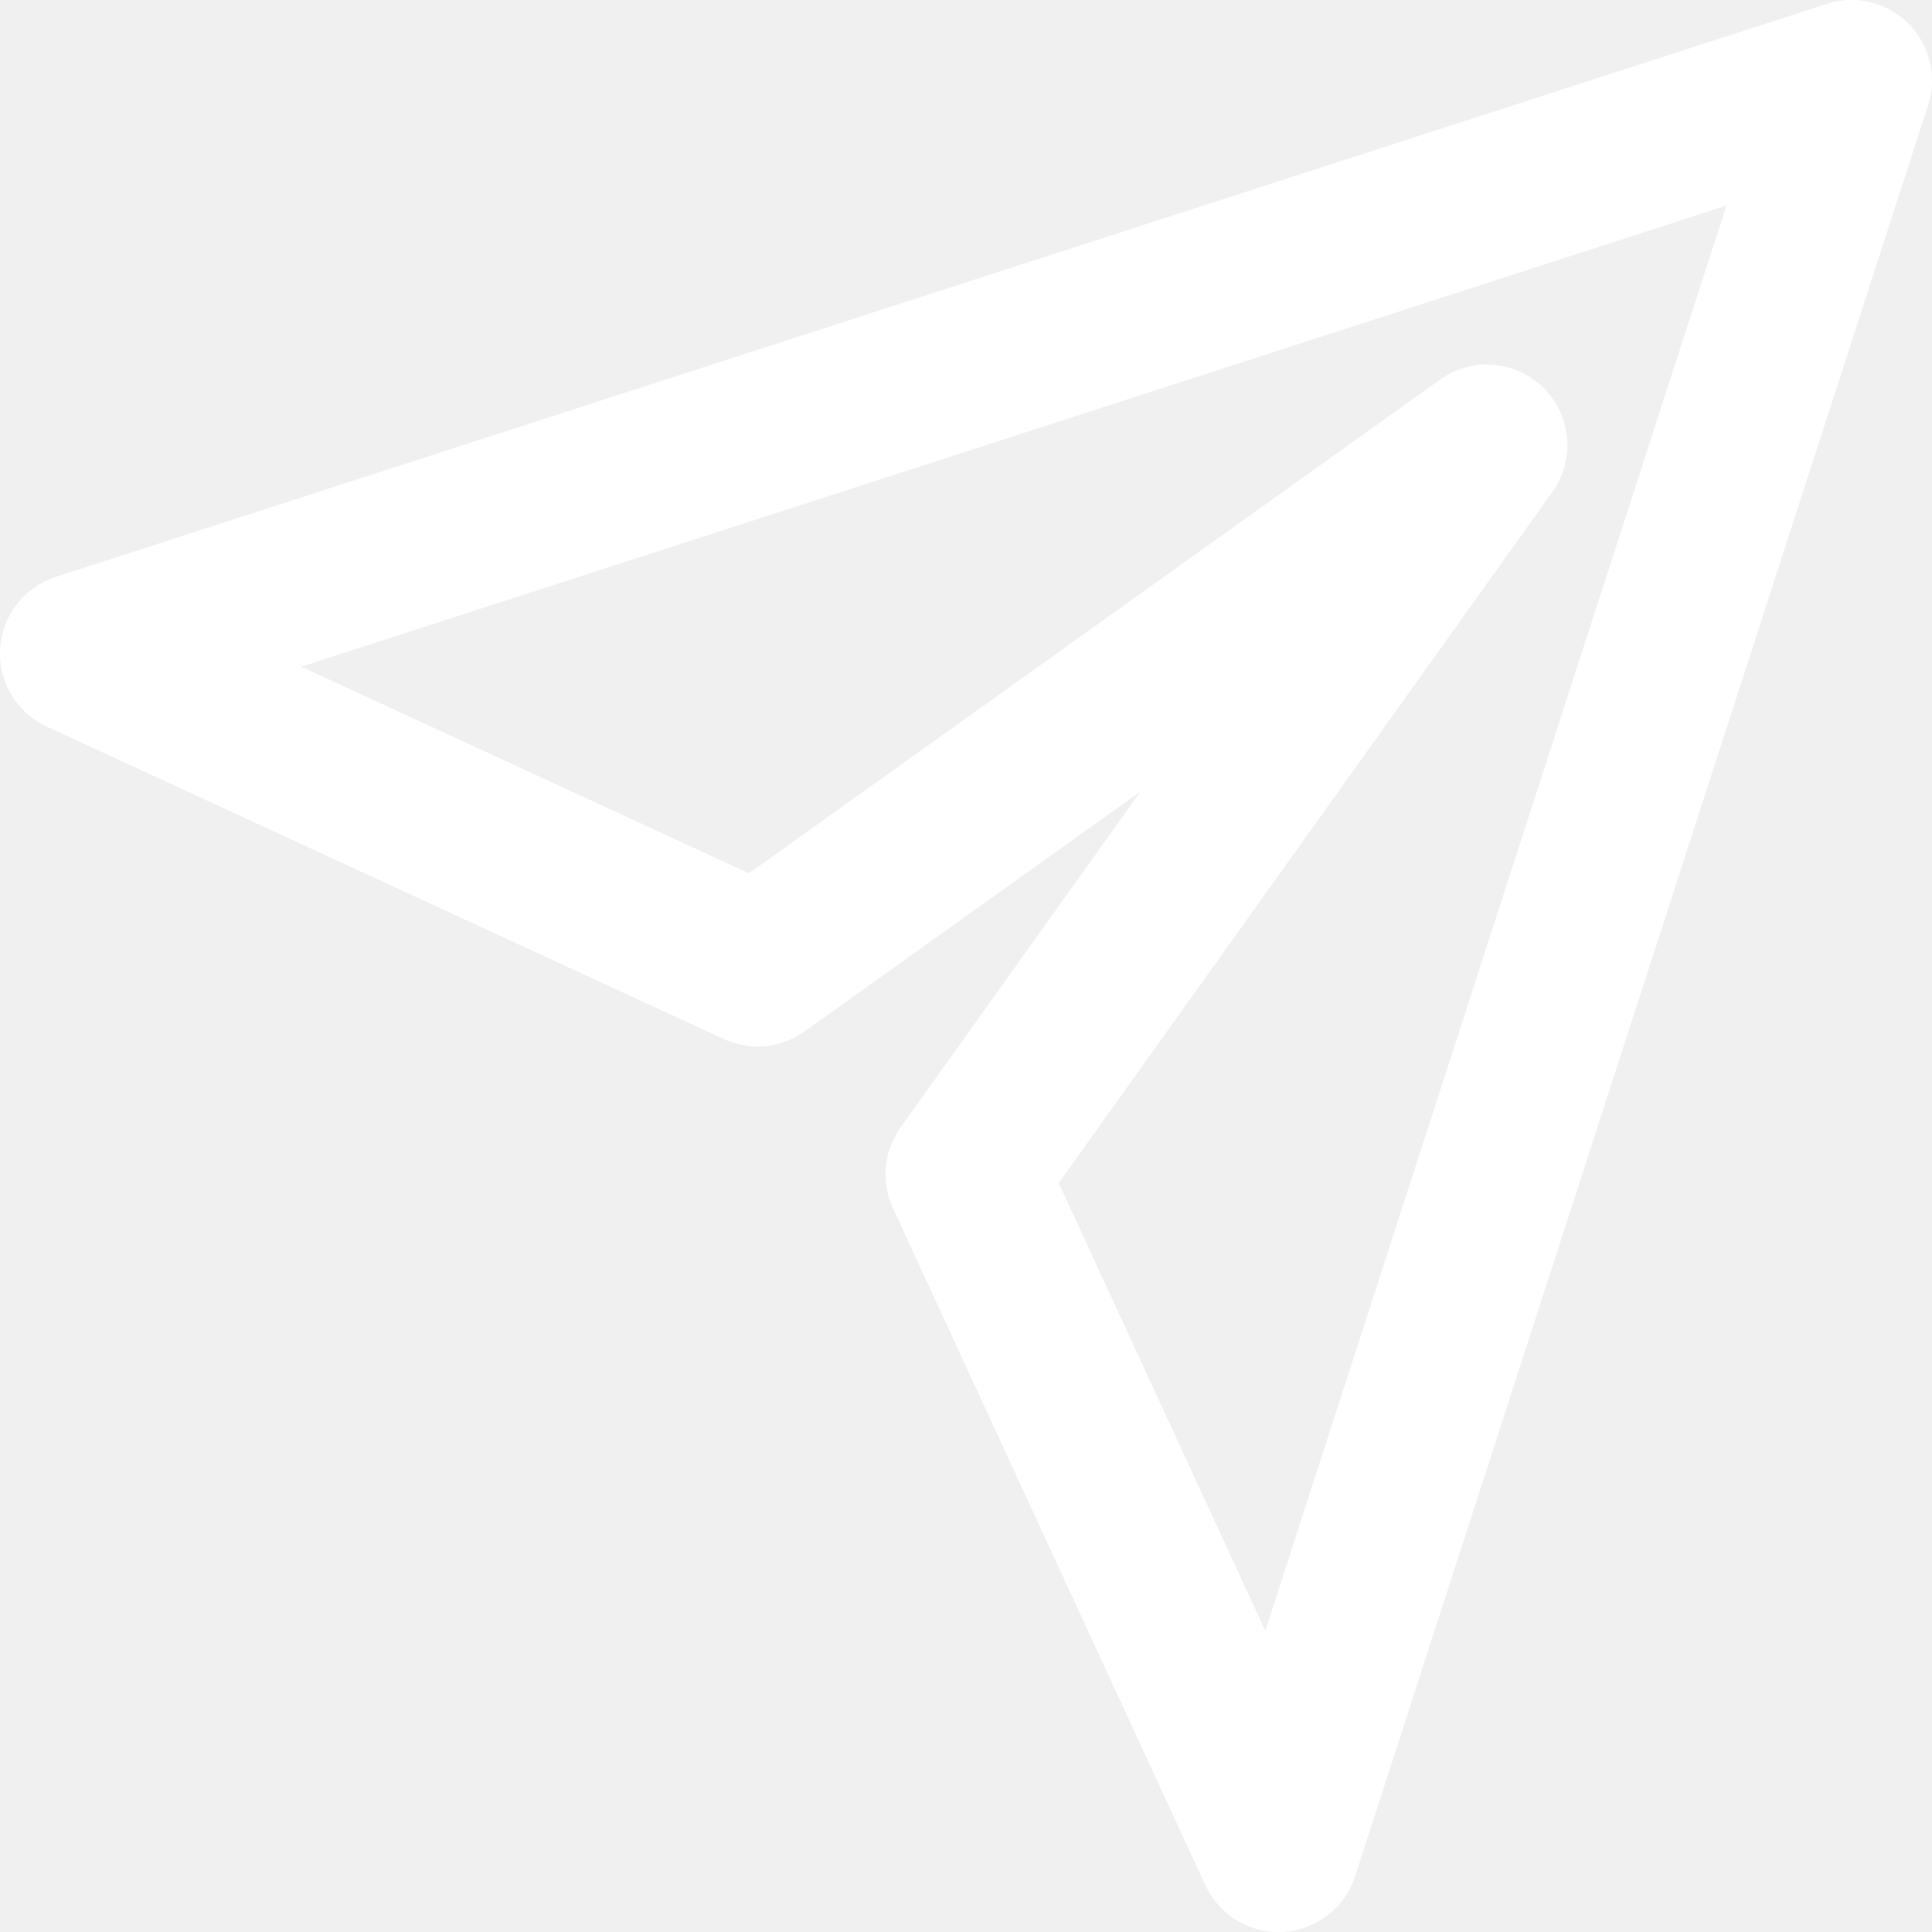
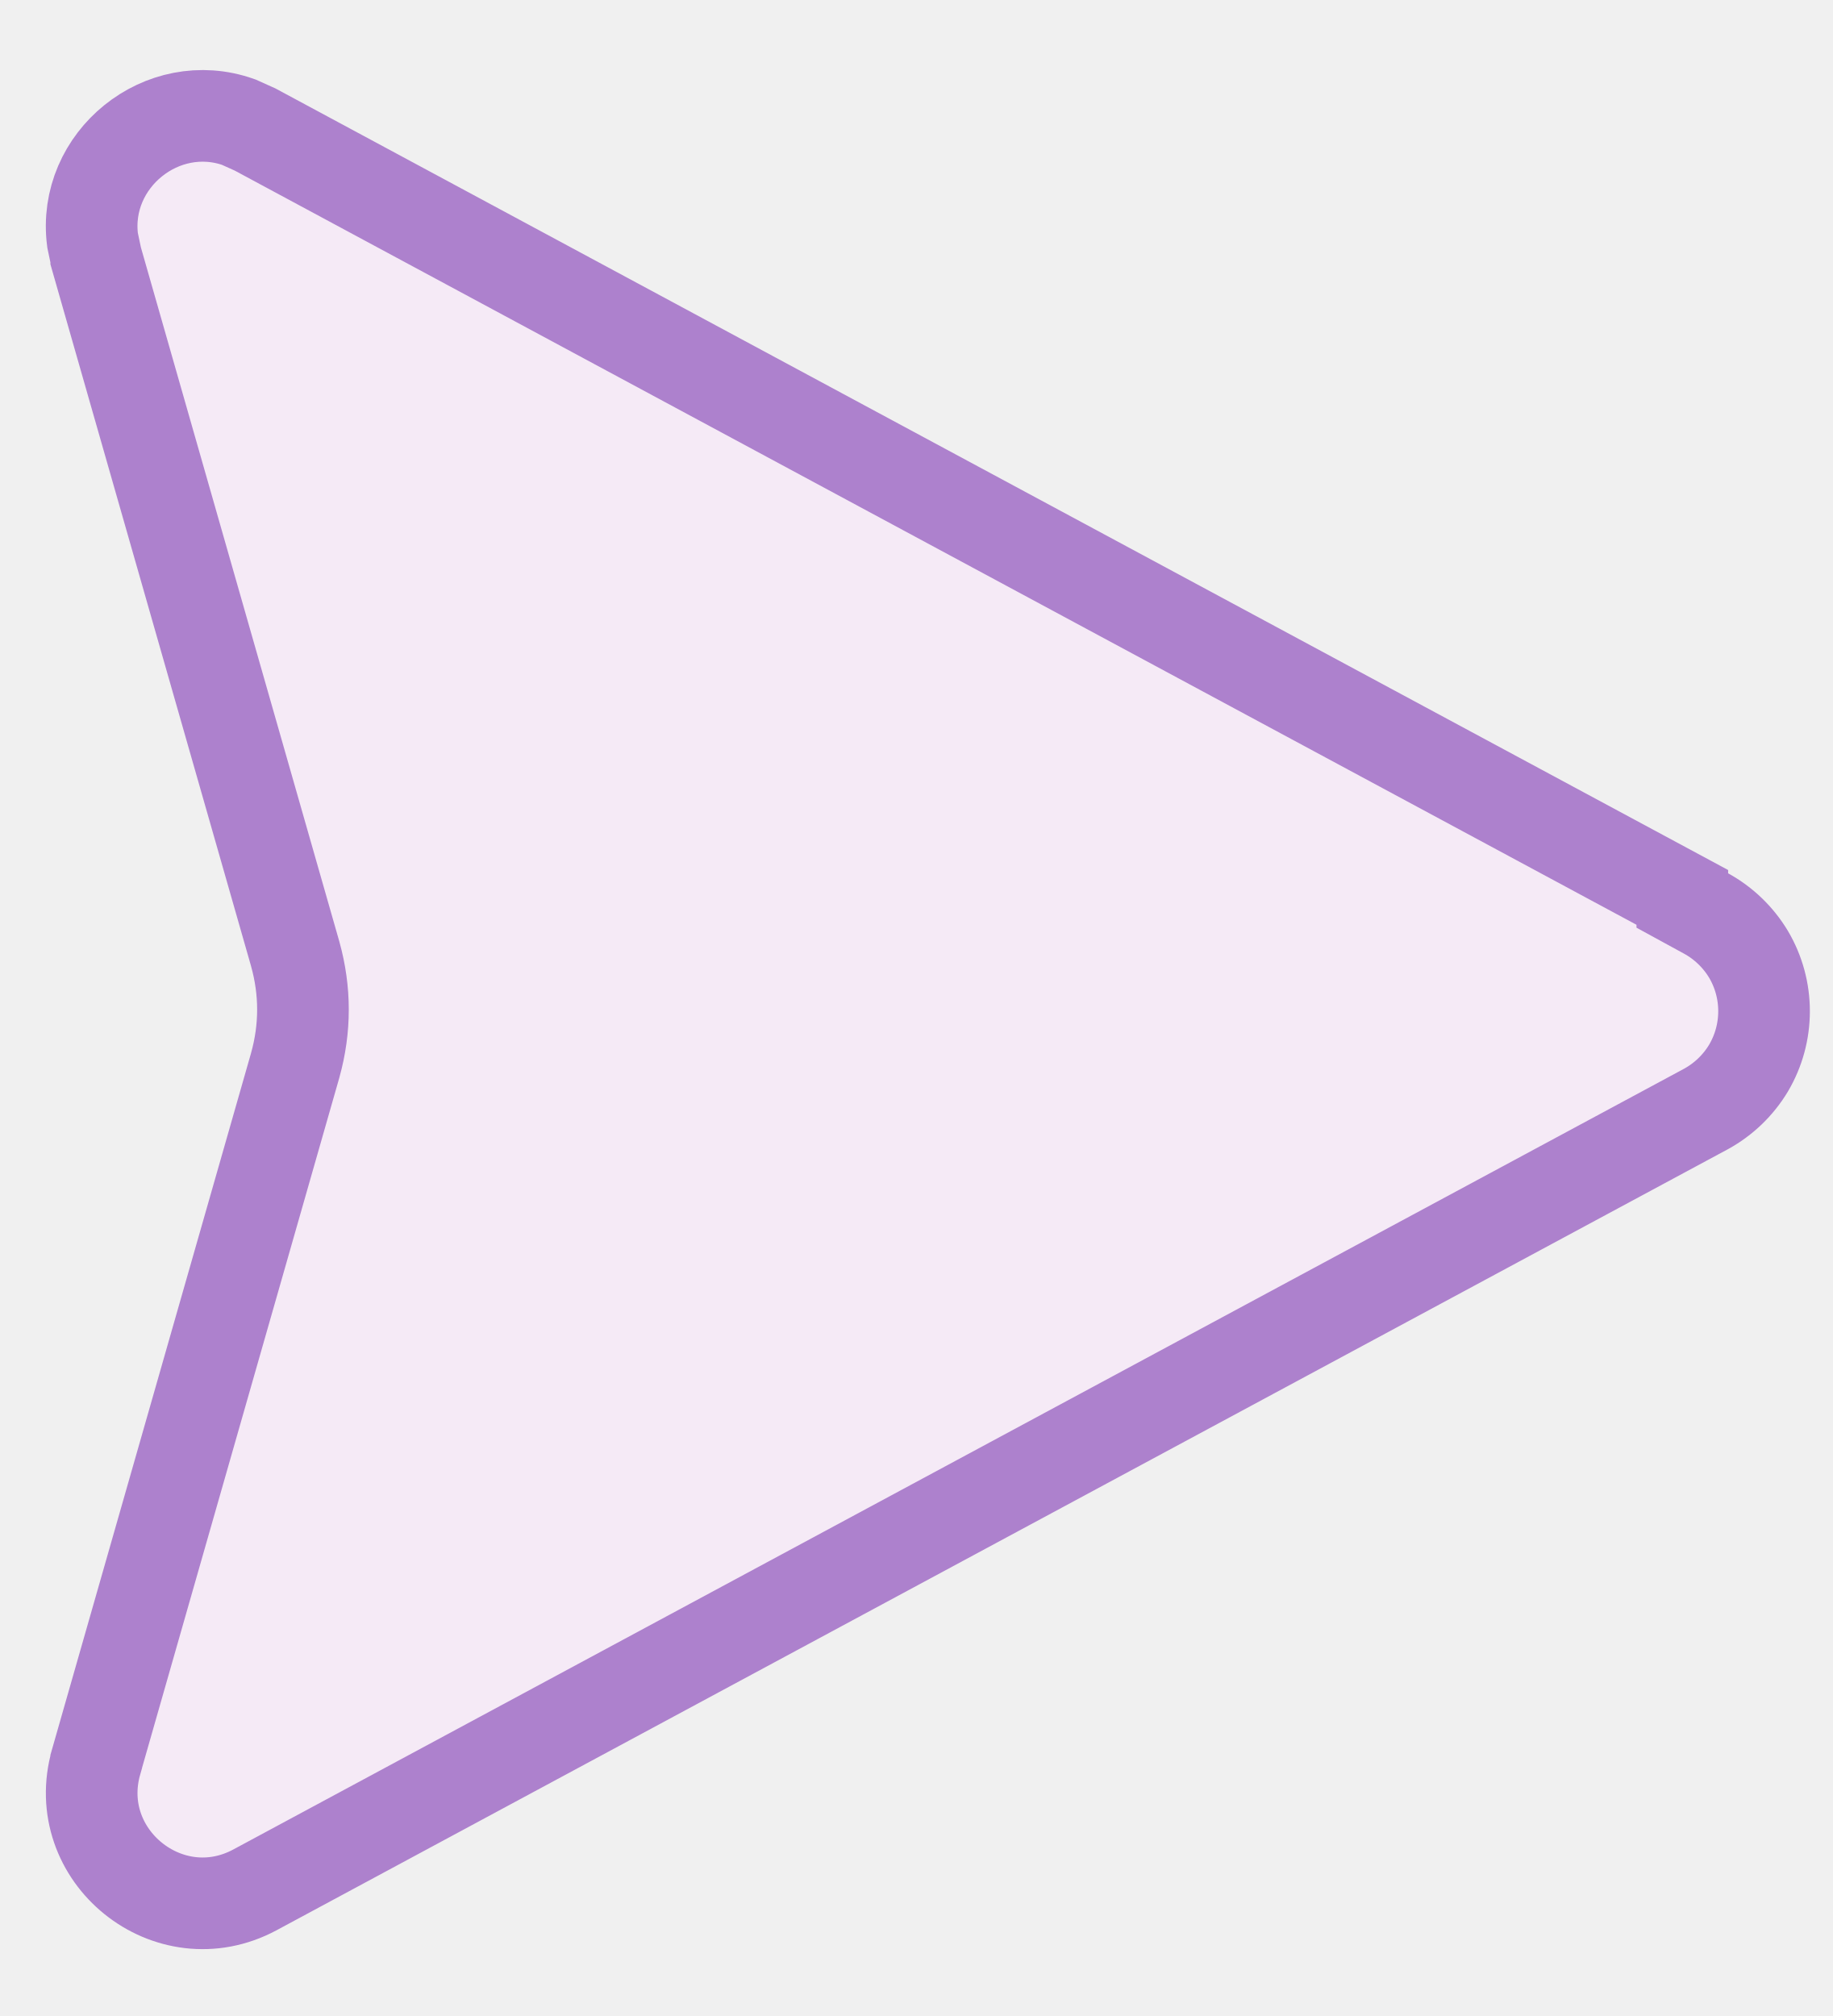
- <svg xmlns="http://www.w3.org/2000/svg" width="16" height="16" viewBox="0 0 24 24" fill="none">
-   <path id="Vector" d="M23 1L1 8.118L9.412 12L18.471 5.529L12 14.588L15.882 23L23 1Z" stroke="#fff" stroke-linecap="round" stroke-linejoin="round" stroke-width="2" />
+ <svg xmlns="http://www.w3.org/2000/svg" width="20" height="22" viewBox="0 0 20 22" fill="none">
+   <path d="M1.01 2.621C0.897 1.742 1.772 1.037 2.605 1.333L2.783 1.413L18.358 9.793V9.827L18.618 9.969C18.809 10.074 18.969 10.228 19.081 10.415C19.192 10.603 19.25 10.817 19.25 11.035C19.25 11.253 19.192 11.467 19.081 11.655C18.969 11.842 18.809 11.996 18.618 12.101L2.783 20.623C1.843 21.129 0.754 20.251 1.05 19.224V19.222L3.221 11.627L3.222 11.623C3.334 11.221 3.334 10.814 3.222 10.412L3.221 10.408L1.05 2.813V2.811L1.01 2.621Z" fill="#F5EAF6" stroke="#AD81CD" />
</svg>
